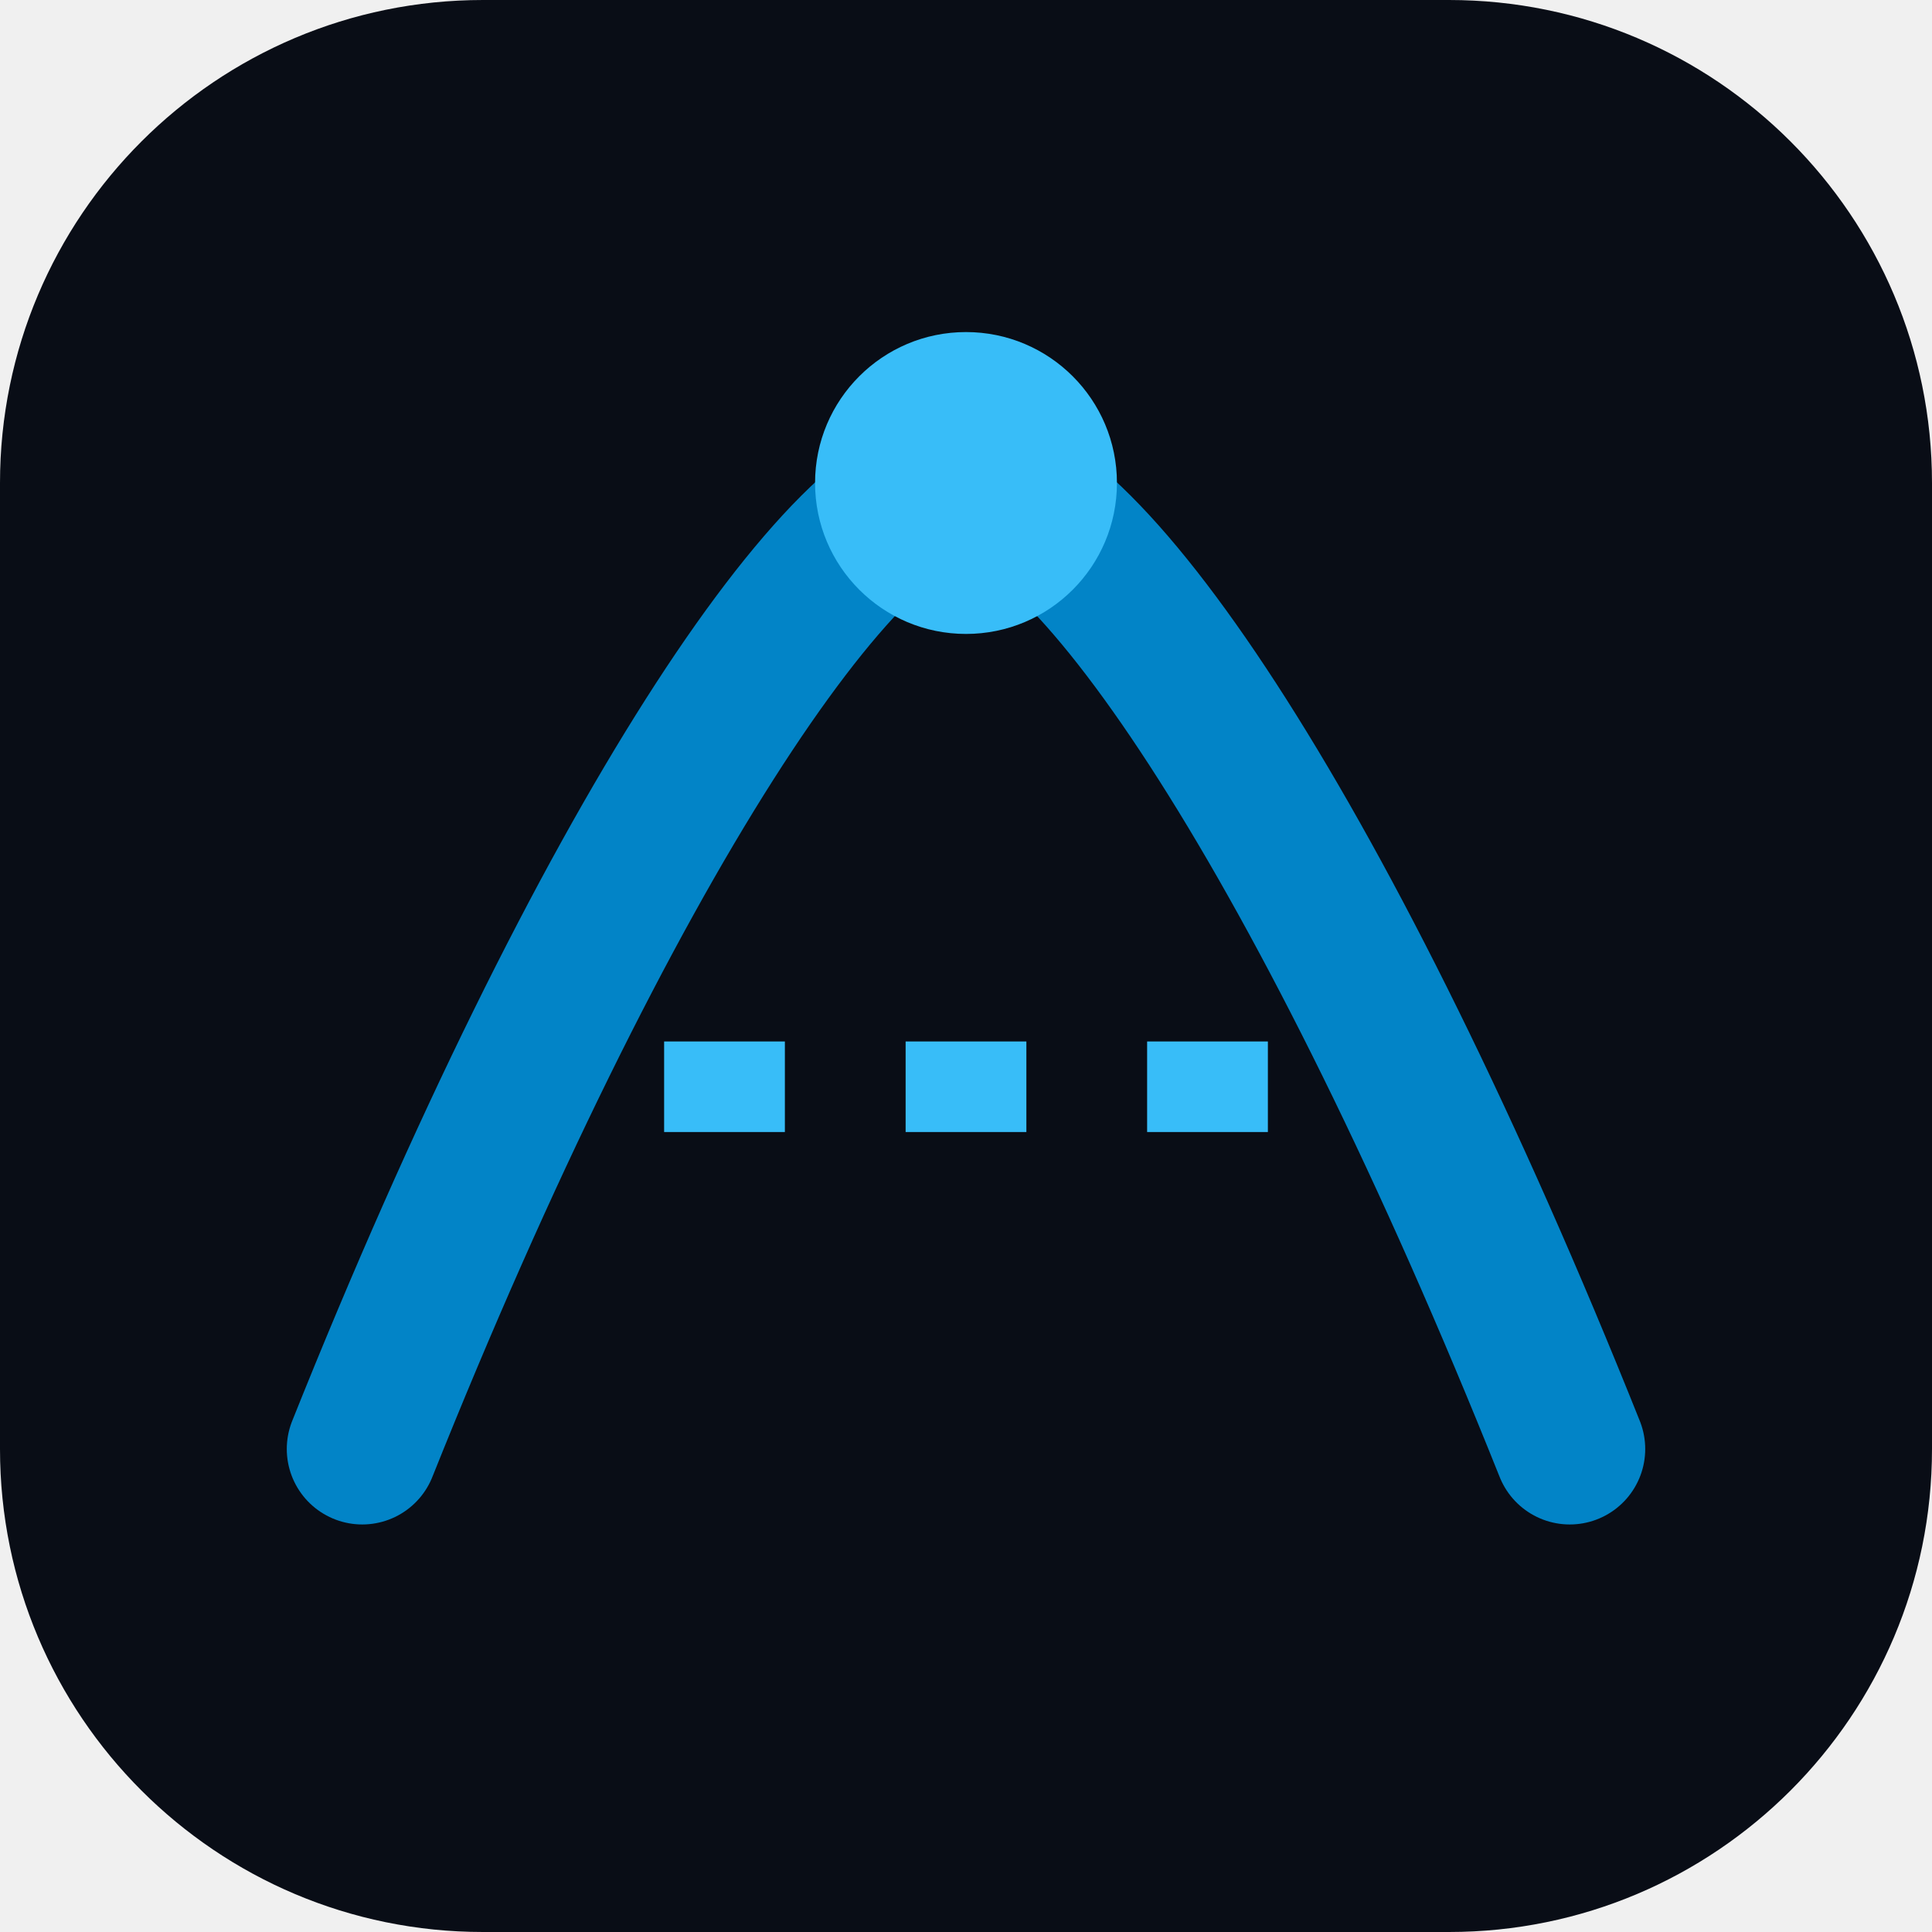
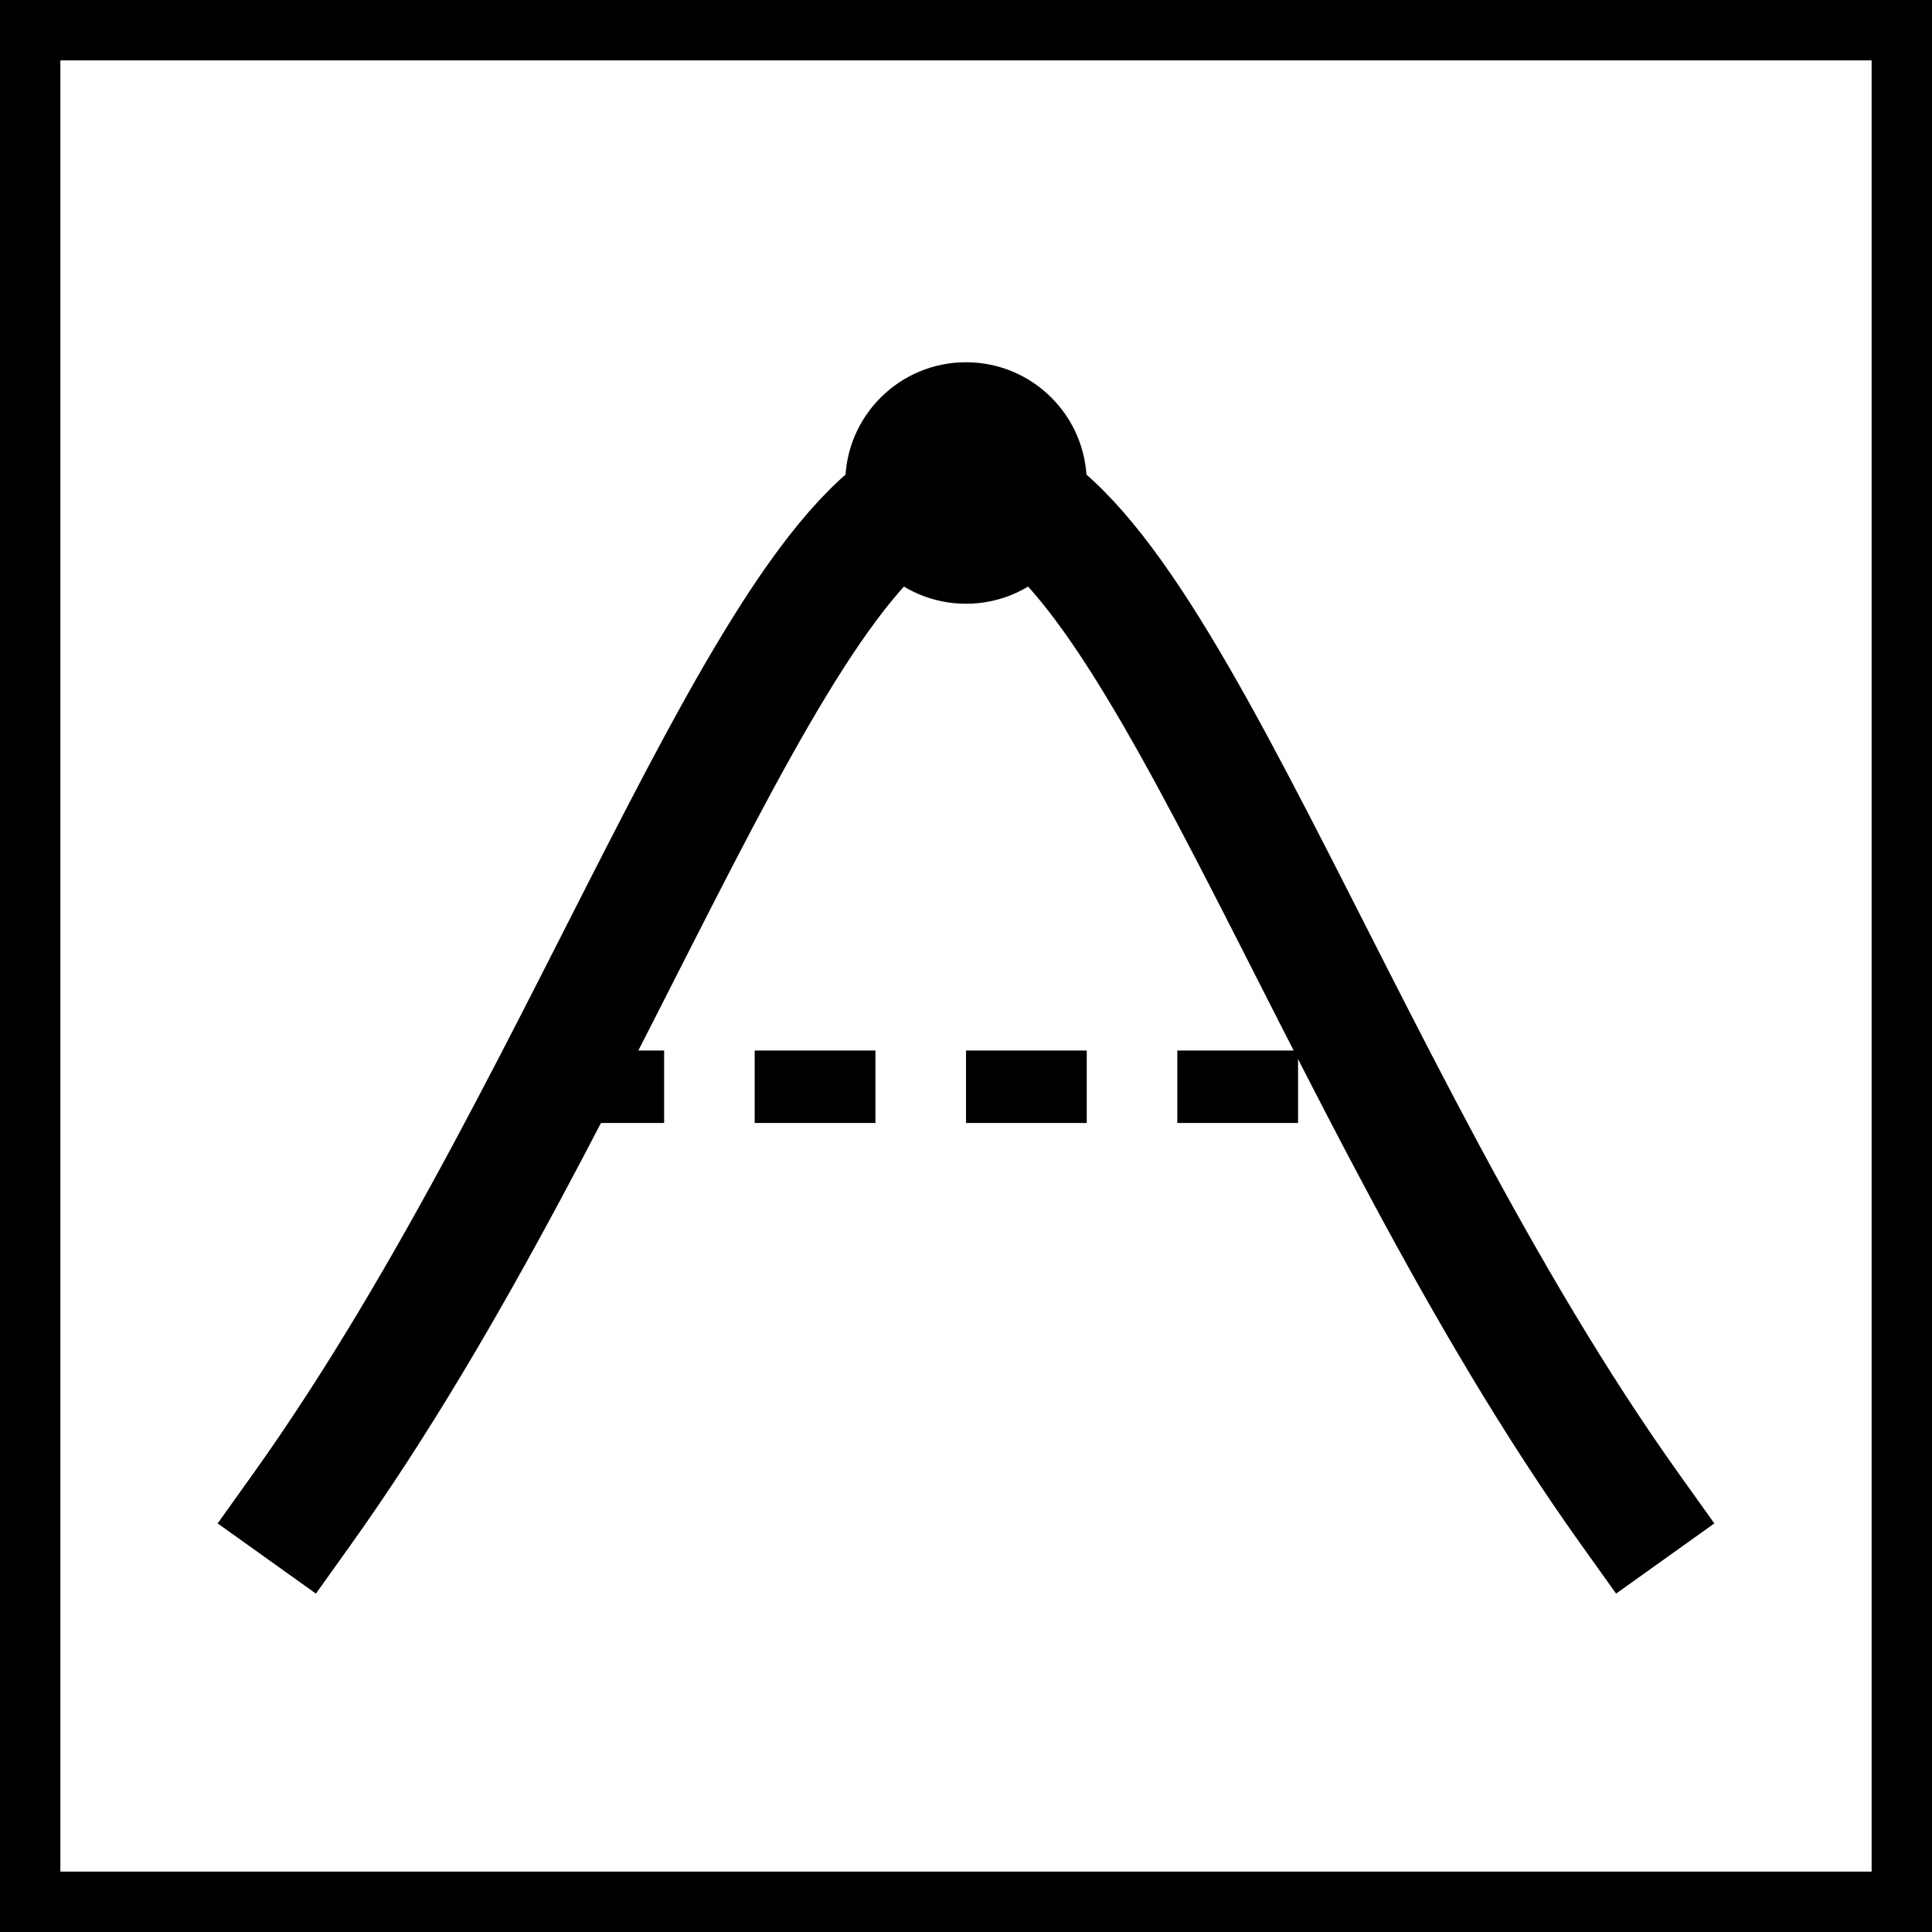
<svg xmlns="http://www.w3.org/2000/svg" viewBox="0 0 32 32" fill="none">
-   <rect width="32" height="32" rx="8" fill="#090d16" />
-   <path d="M6 24 C10 14, 14 8, 16 8 C18 8, 22 14, 26 24" stroke="#0284c7" stroke-width="2.5" stroke-linecap="round" />
-   <circle cx="16" cy="8" r="2.5" fill="#38bdf8" />
-   <path d="M11 18 L21 18" stroke="#38bdf8" stroke-width="1.5" stroke-dasharray="2 2" />
+   <rect width="32" height="32" fill="#ffffff" stroke="#000000" stroke-width="2" />
+   <path d="M 5 25 C 10 18, 13 8, 16 8 C 19 8, 22 18, 27 25" stroke="#000000" stroke-width="2" stroke-linecap="square" />
+   <circle cx="16" cy="8" r="2" fill="#000000" />
+   <line x1="9" y1="18" x2="23" y2="18" stroke="#000000" stroke-width="1.2" stroke-dasharray="2 1.5" />
</svg>
